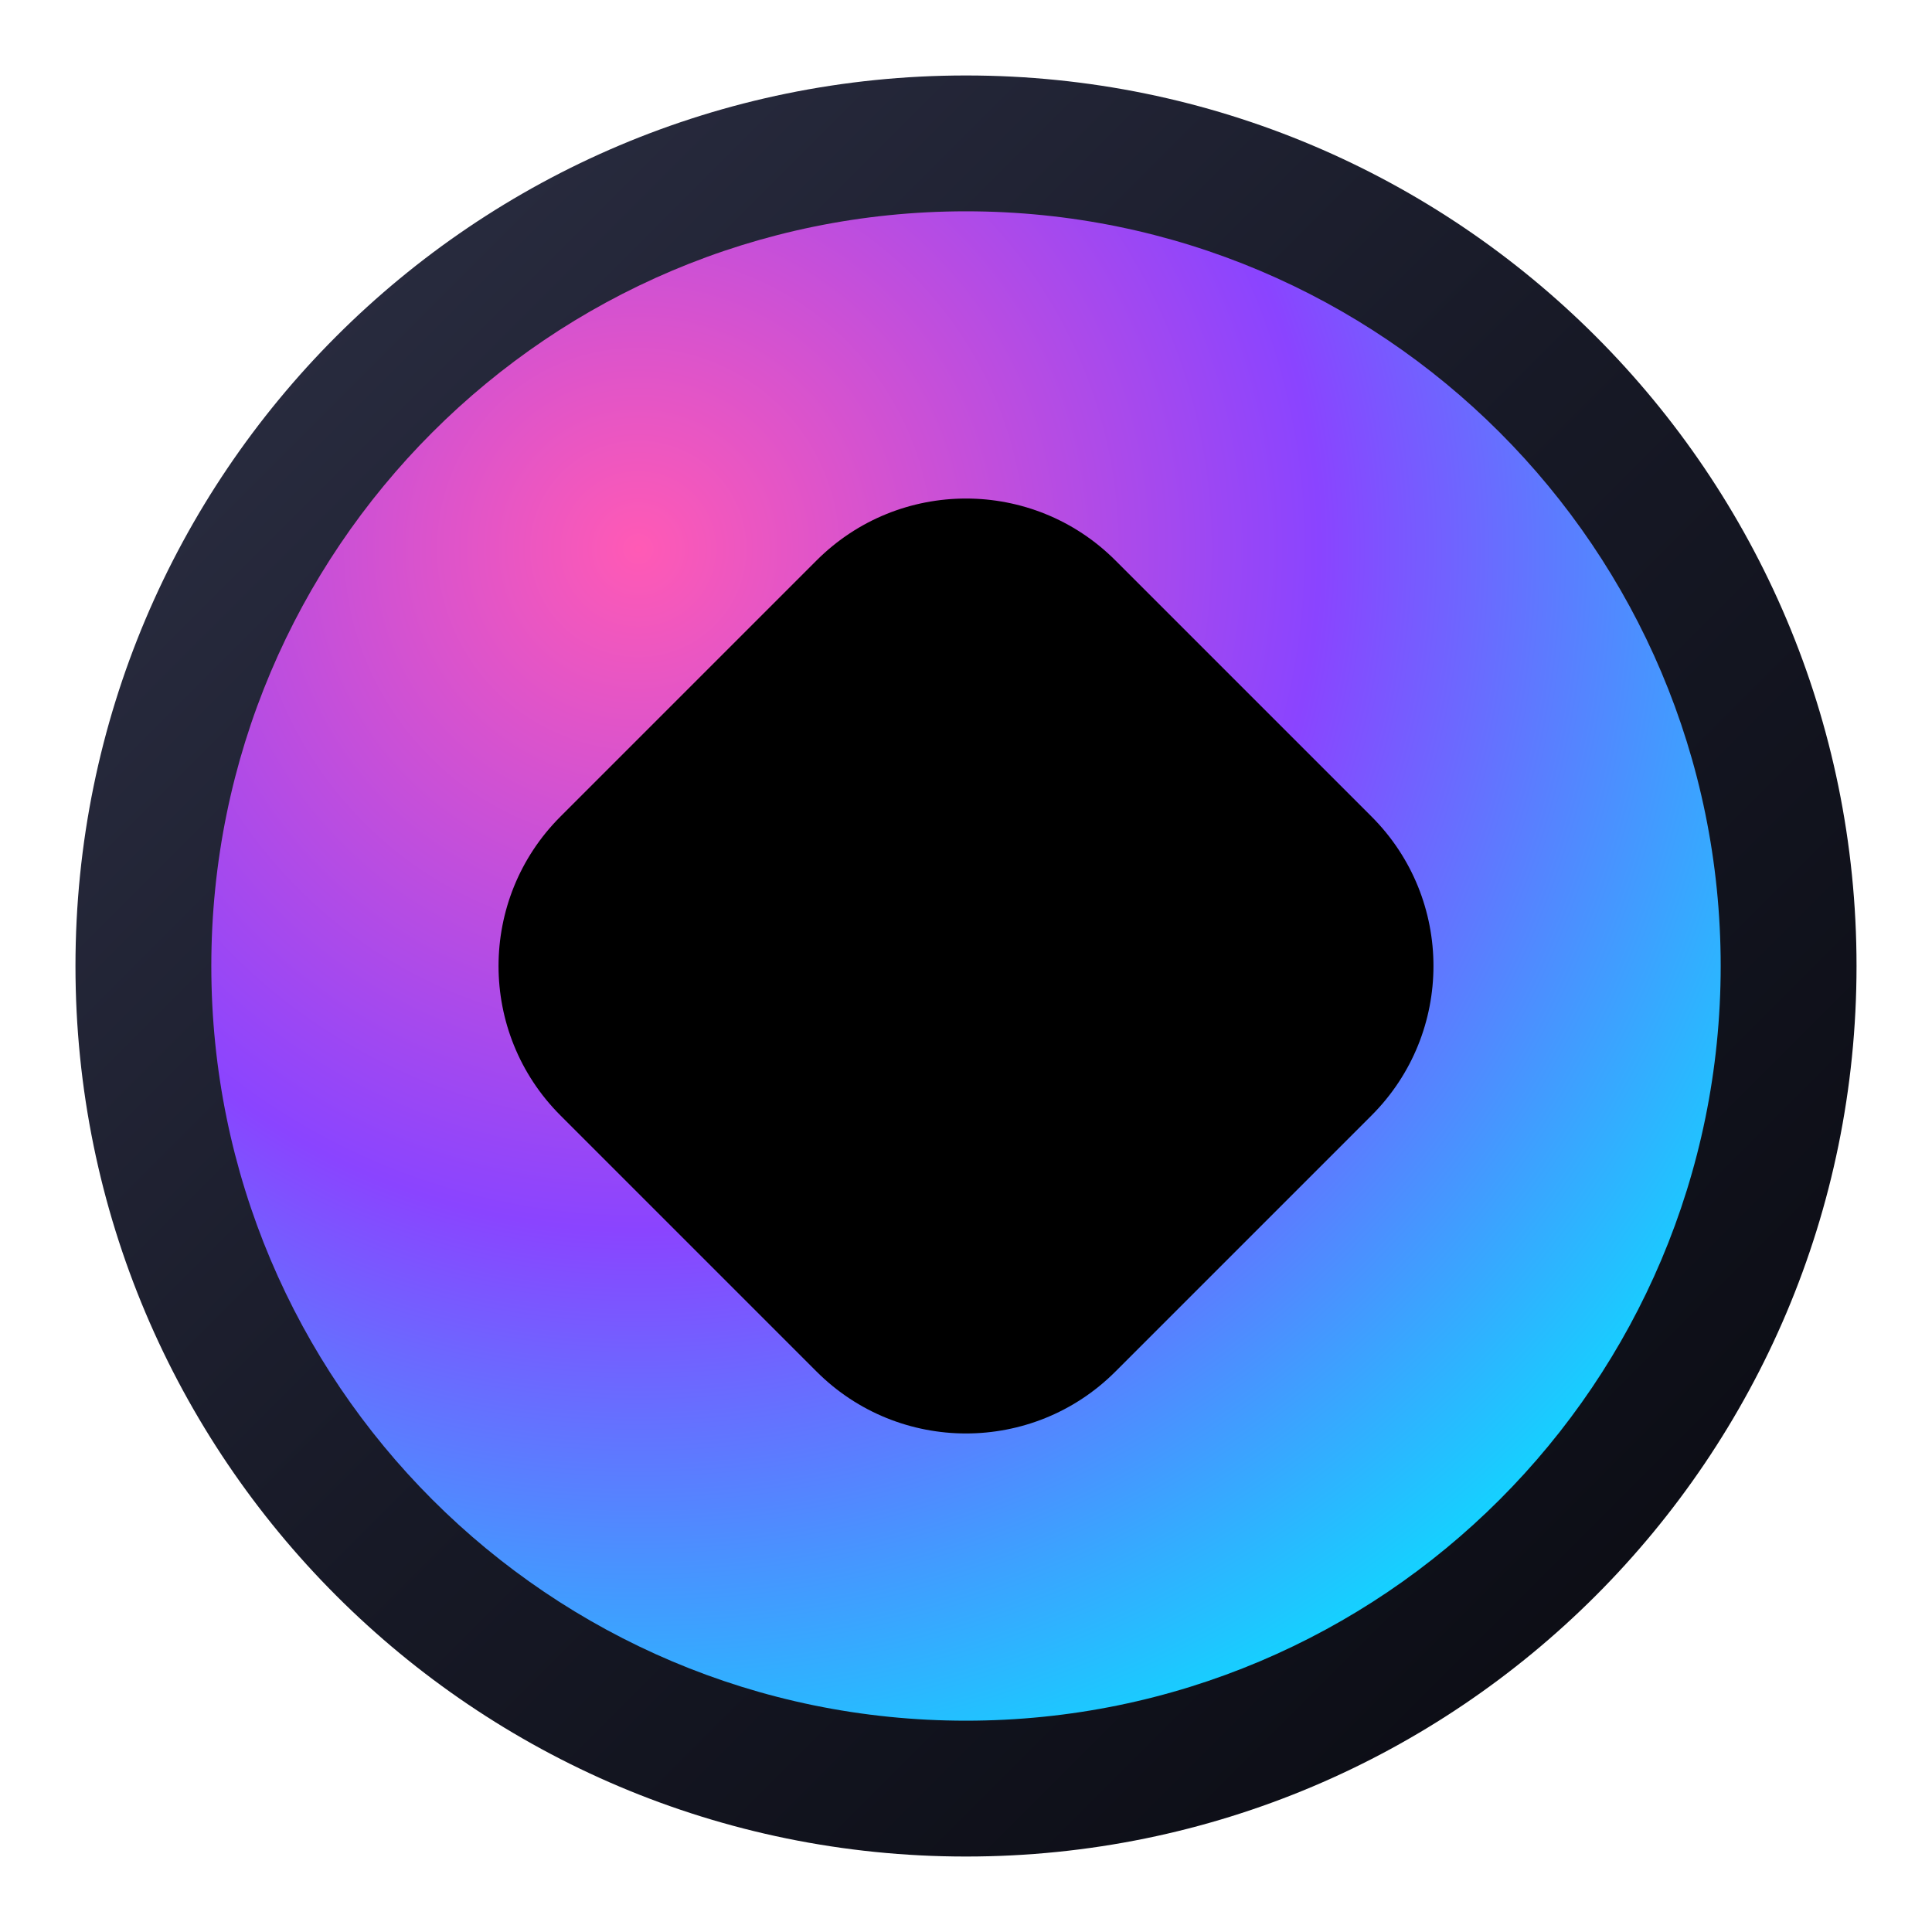
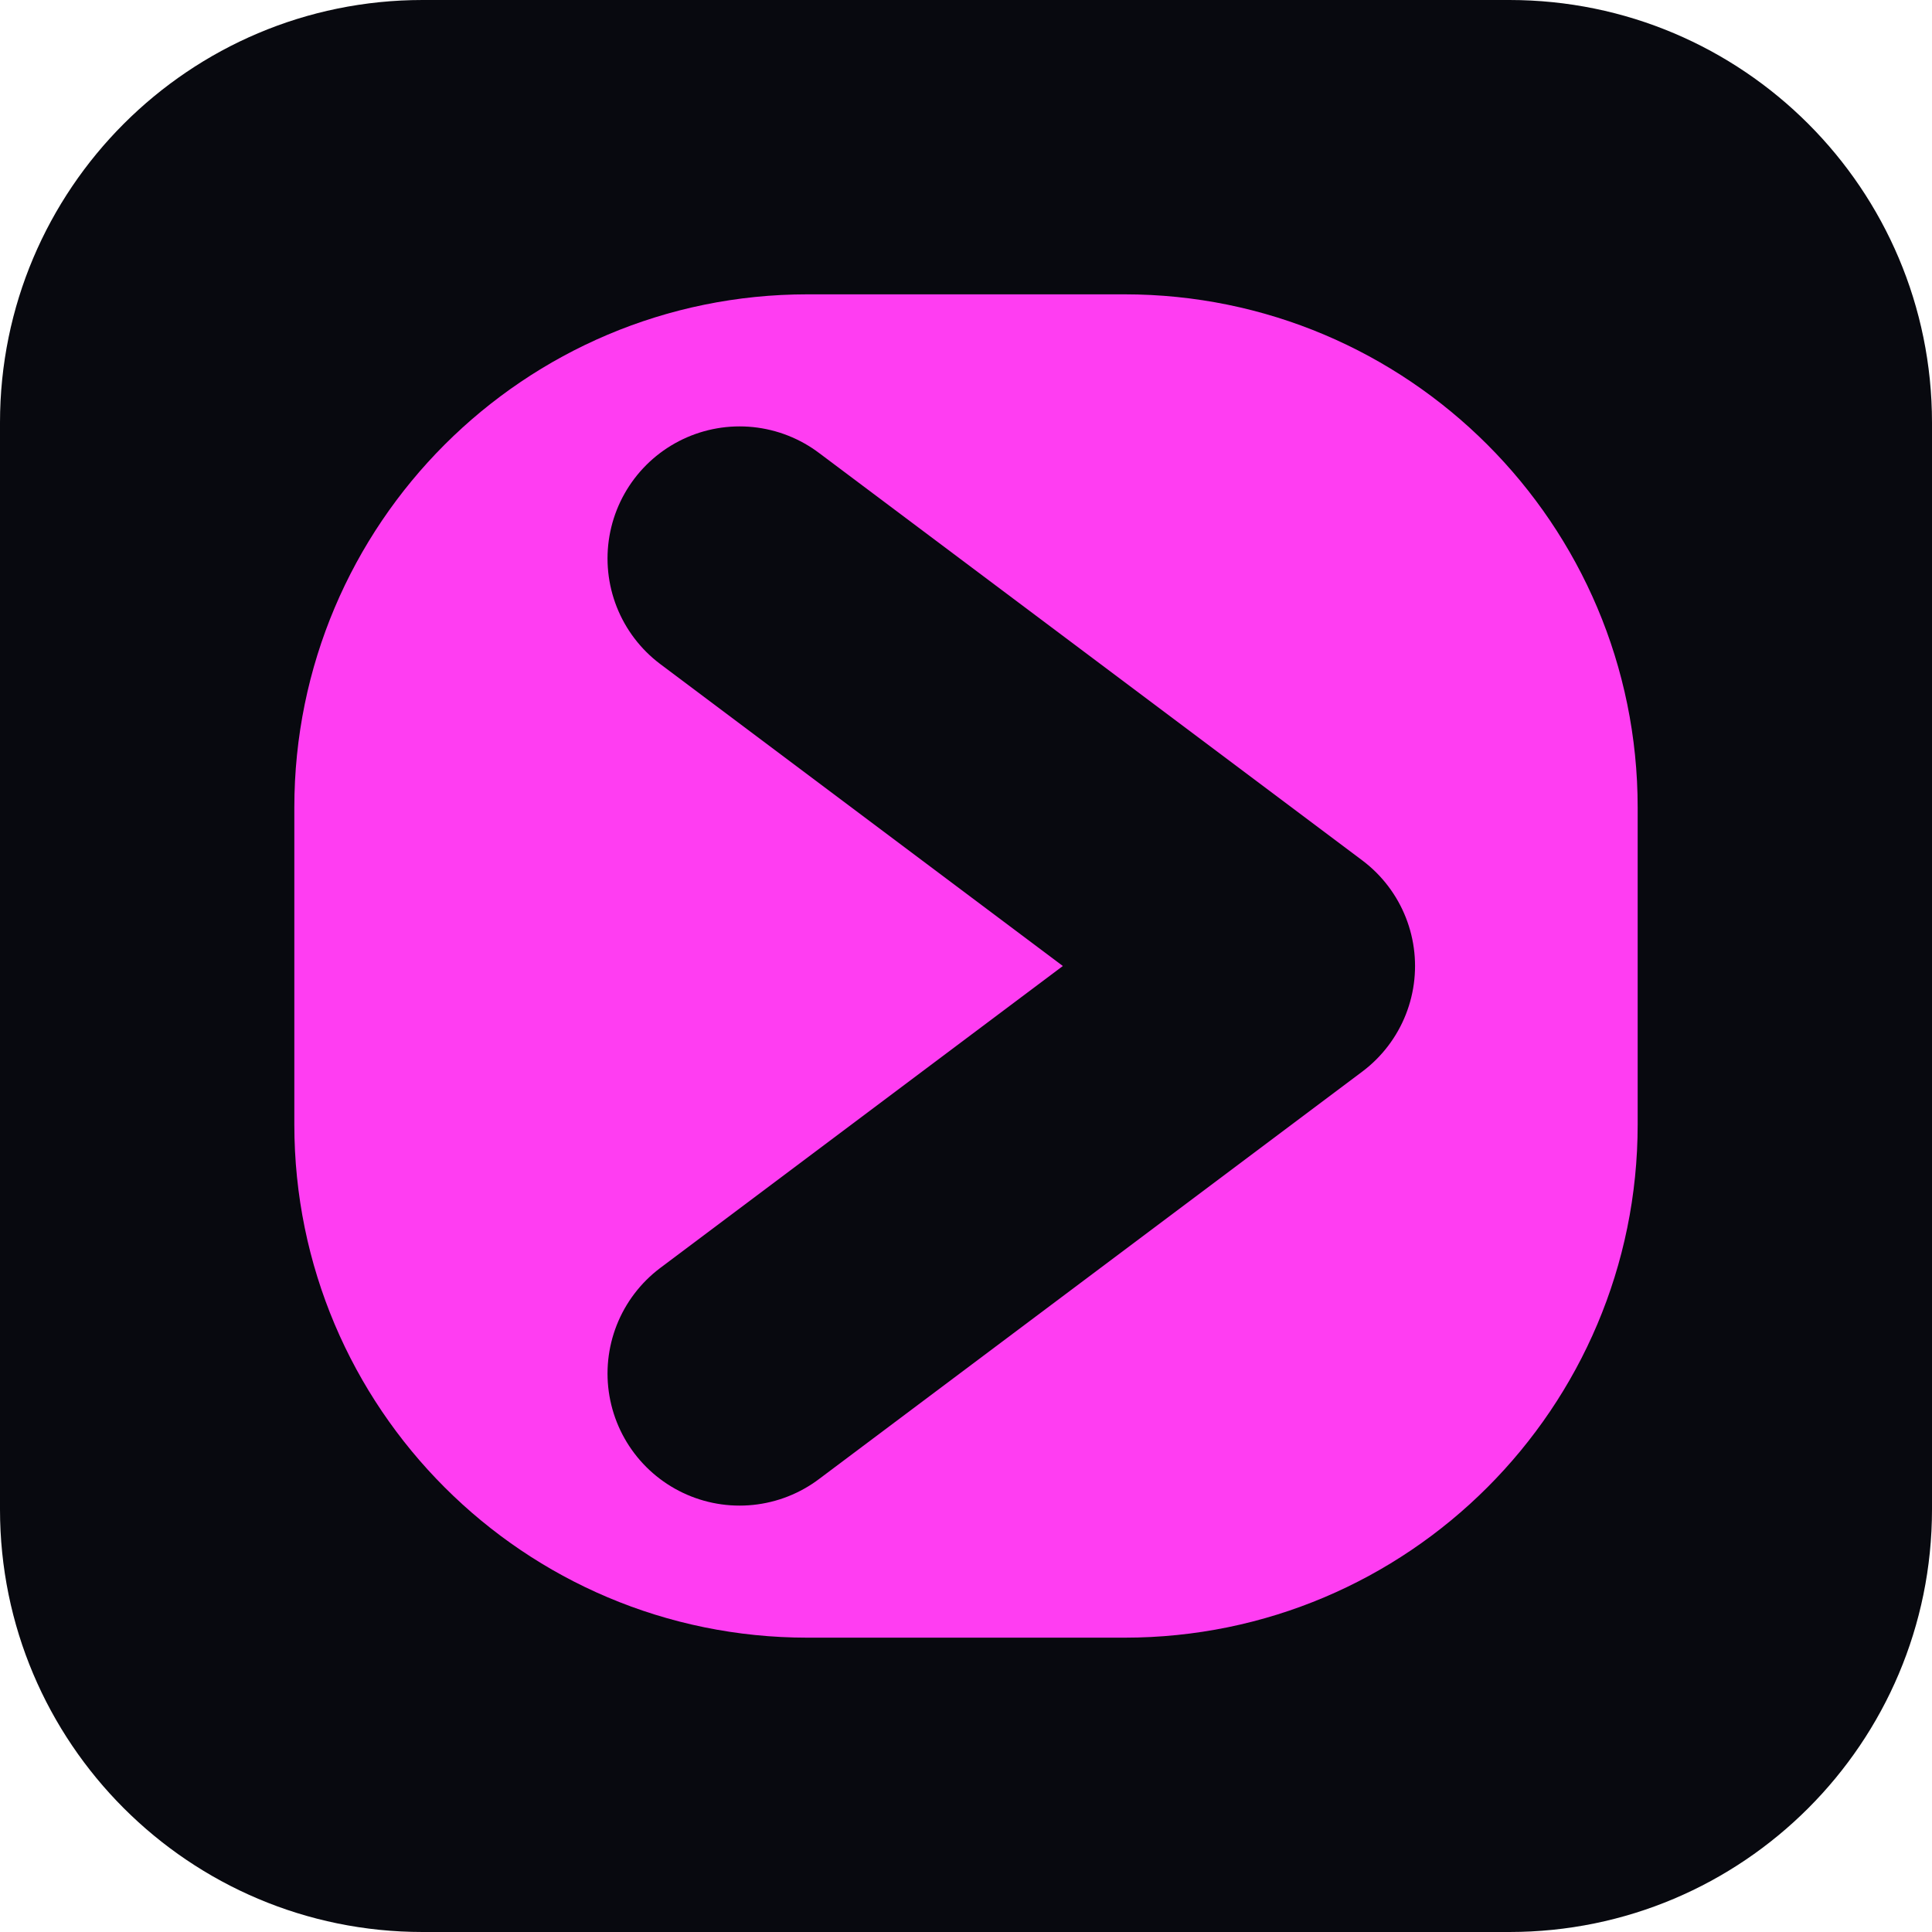
<svg xmlns="http://www.w3.org/2000/svg" viewBox="0 0 512 512">
-   <defs>
-     <linearGradient id="outer" x1="0%" y1="0%" x2="100%" y2="100%">
-       <stop offset="0%" stop-color="#2f3248" />
-       <stop offset="50%" stop-color="#171926" />
-       <stop offset="100%" stop-color="#08090f" />
-     </linearGradient>
-     <radialGradient id="bg" cx="28%" cy="22%" r="88%">
-       <stop offset="0%" stop-color="#ff5ab5" />
-       <stop offset="52%" stop-color="#8a44ff" />
-       <stop offset="100%" stop-color="#10d7ff" />
-     </radialGradient>
-   </defs>
-   <circle cx="256" cy="256" r="236" fill="url(#outer)" />
-   <circle cx="256" cy="256" r="200" fill="url(#bg)" />
-   <rect x="152" y="152" width="208" height="208" rx="56" transform="rotate(45 256 256)" fill="#000000" />
+   <rect width="512" height="512" rx="112" fill="#08090f" />
+   <rect x="78" y="78" width="356" height="356" rx="136" fill="#ff3df2" />
+   <path d="M196 148l144 108-144 108" fill="none" stroke="#08090f" stroke-width="70" stroke-linecap="round" stroke-linejoin="round" />
</svg>
